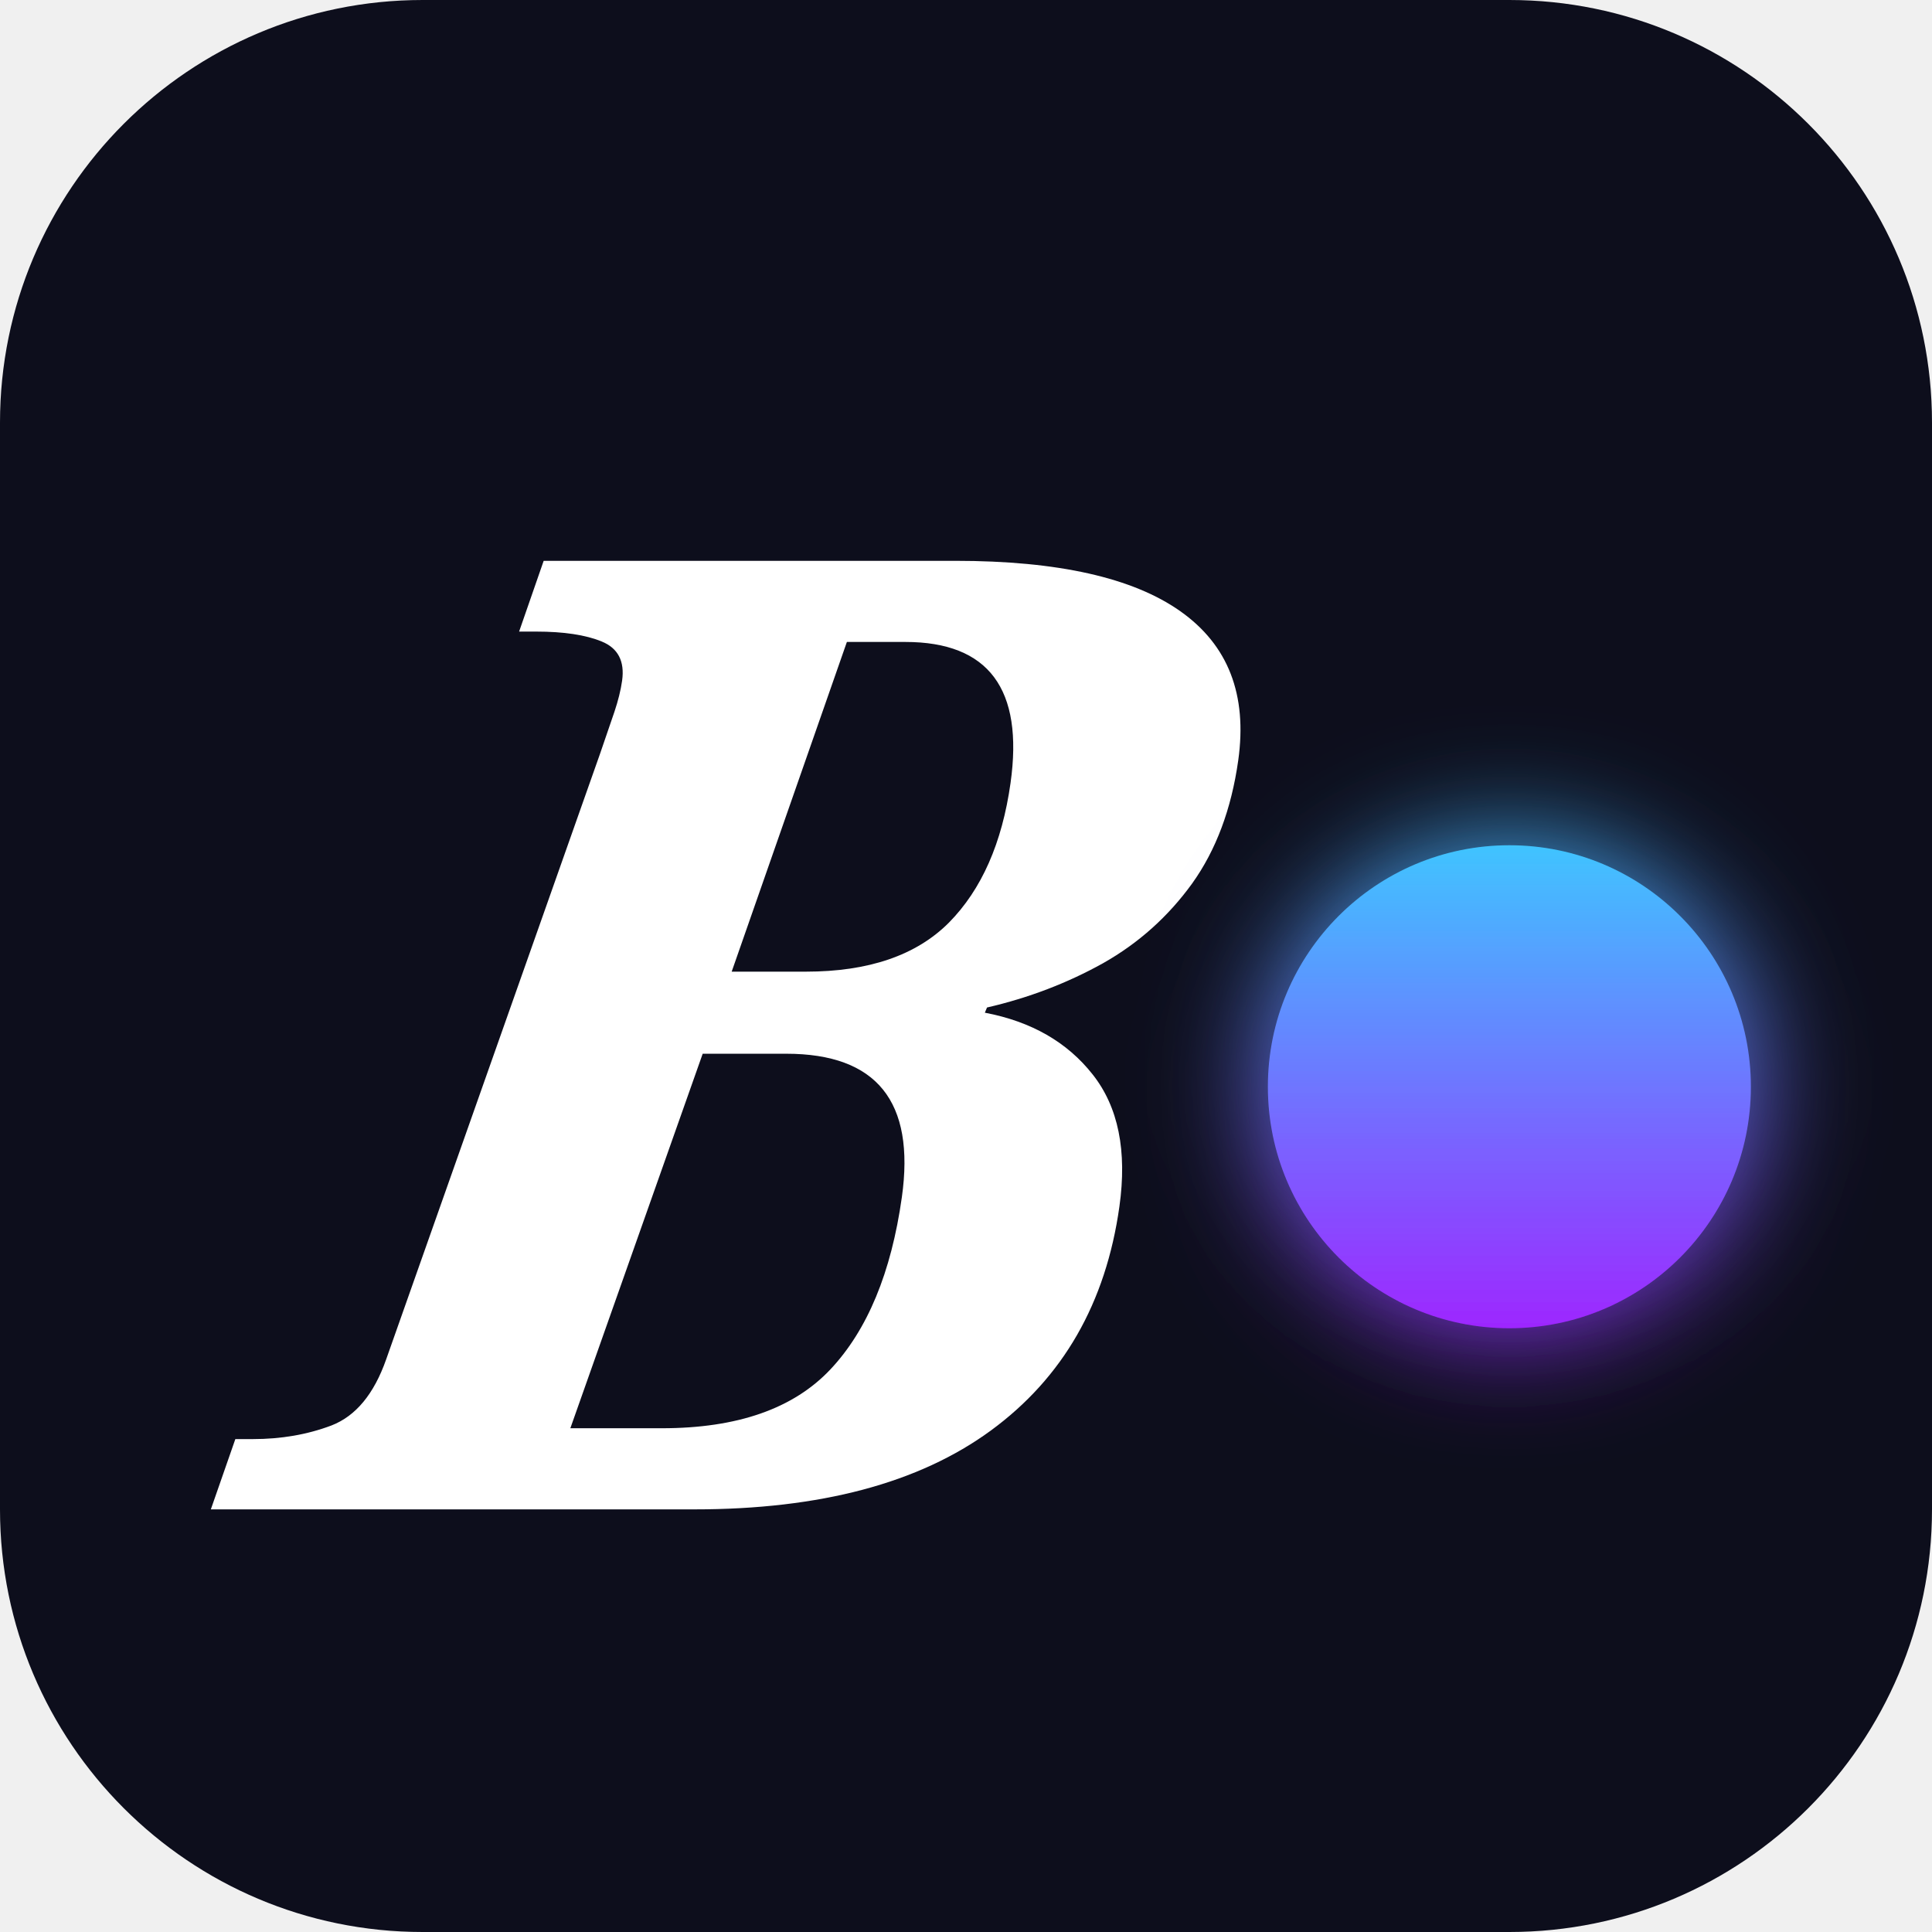
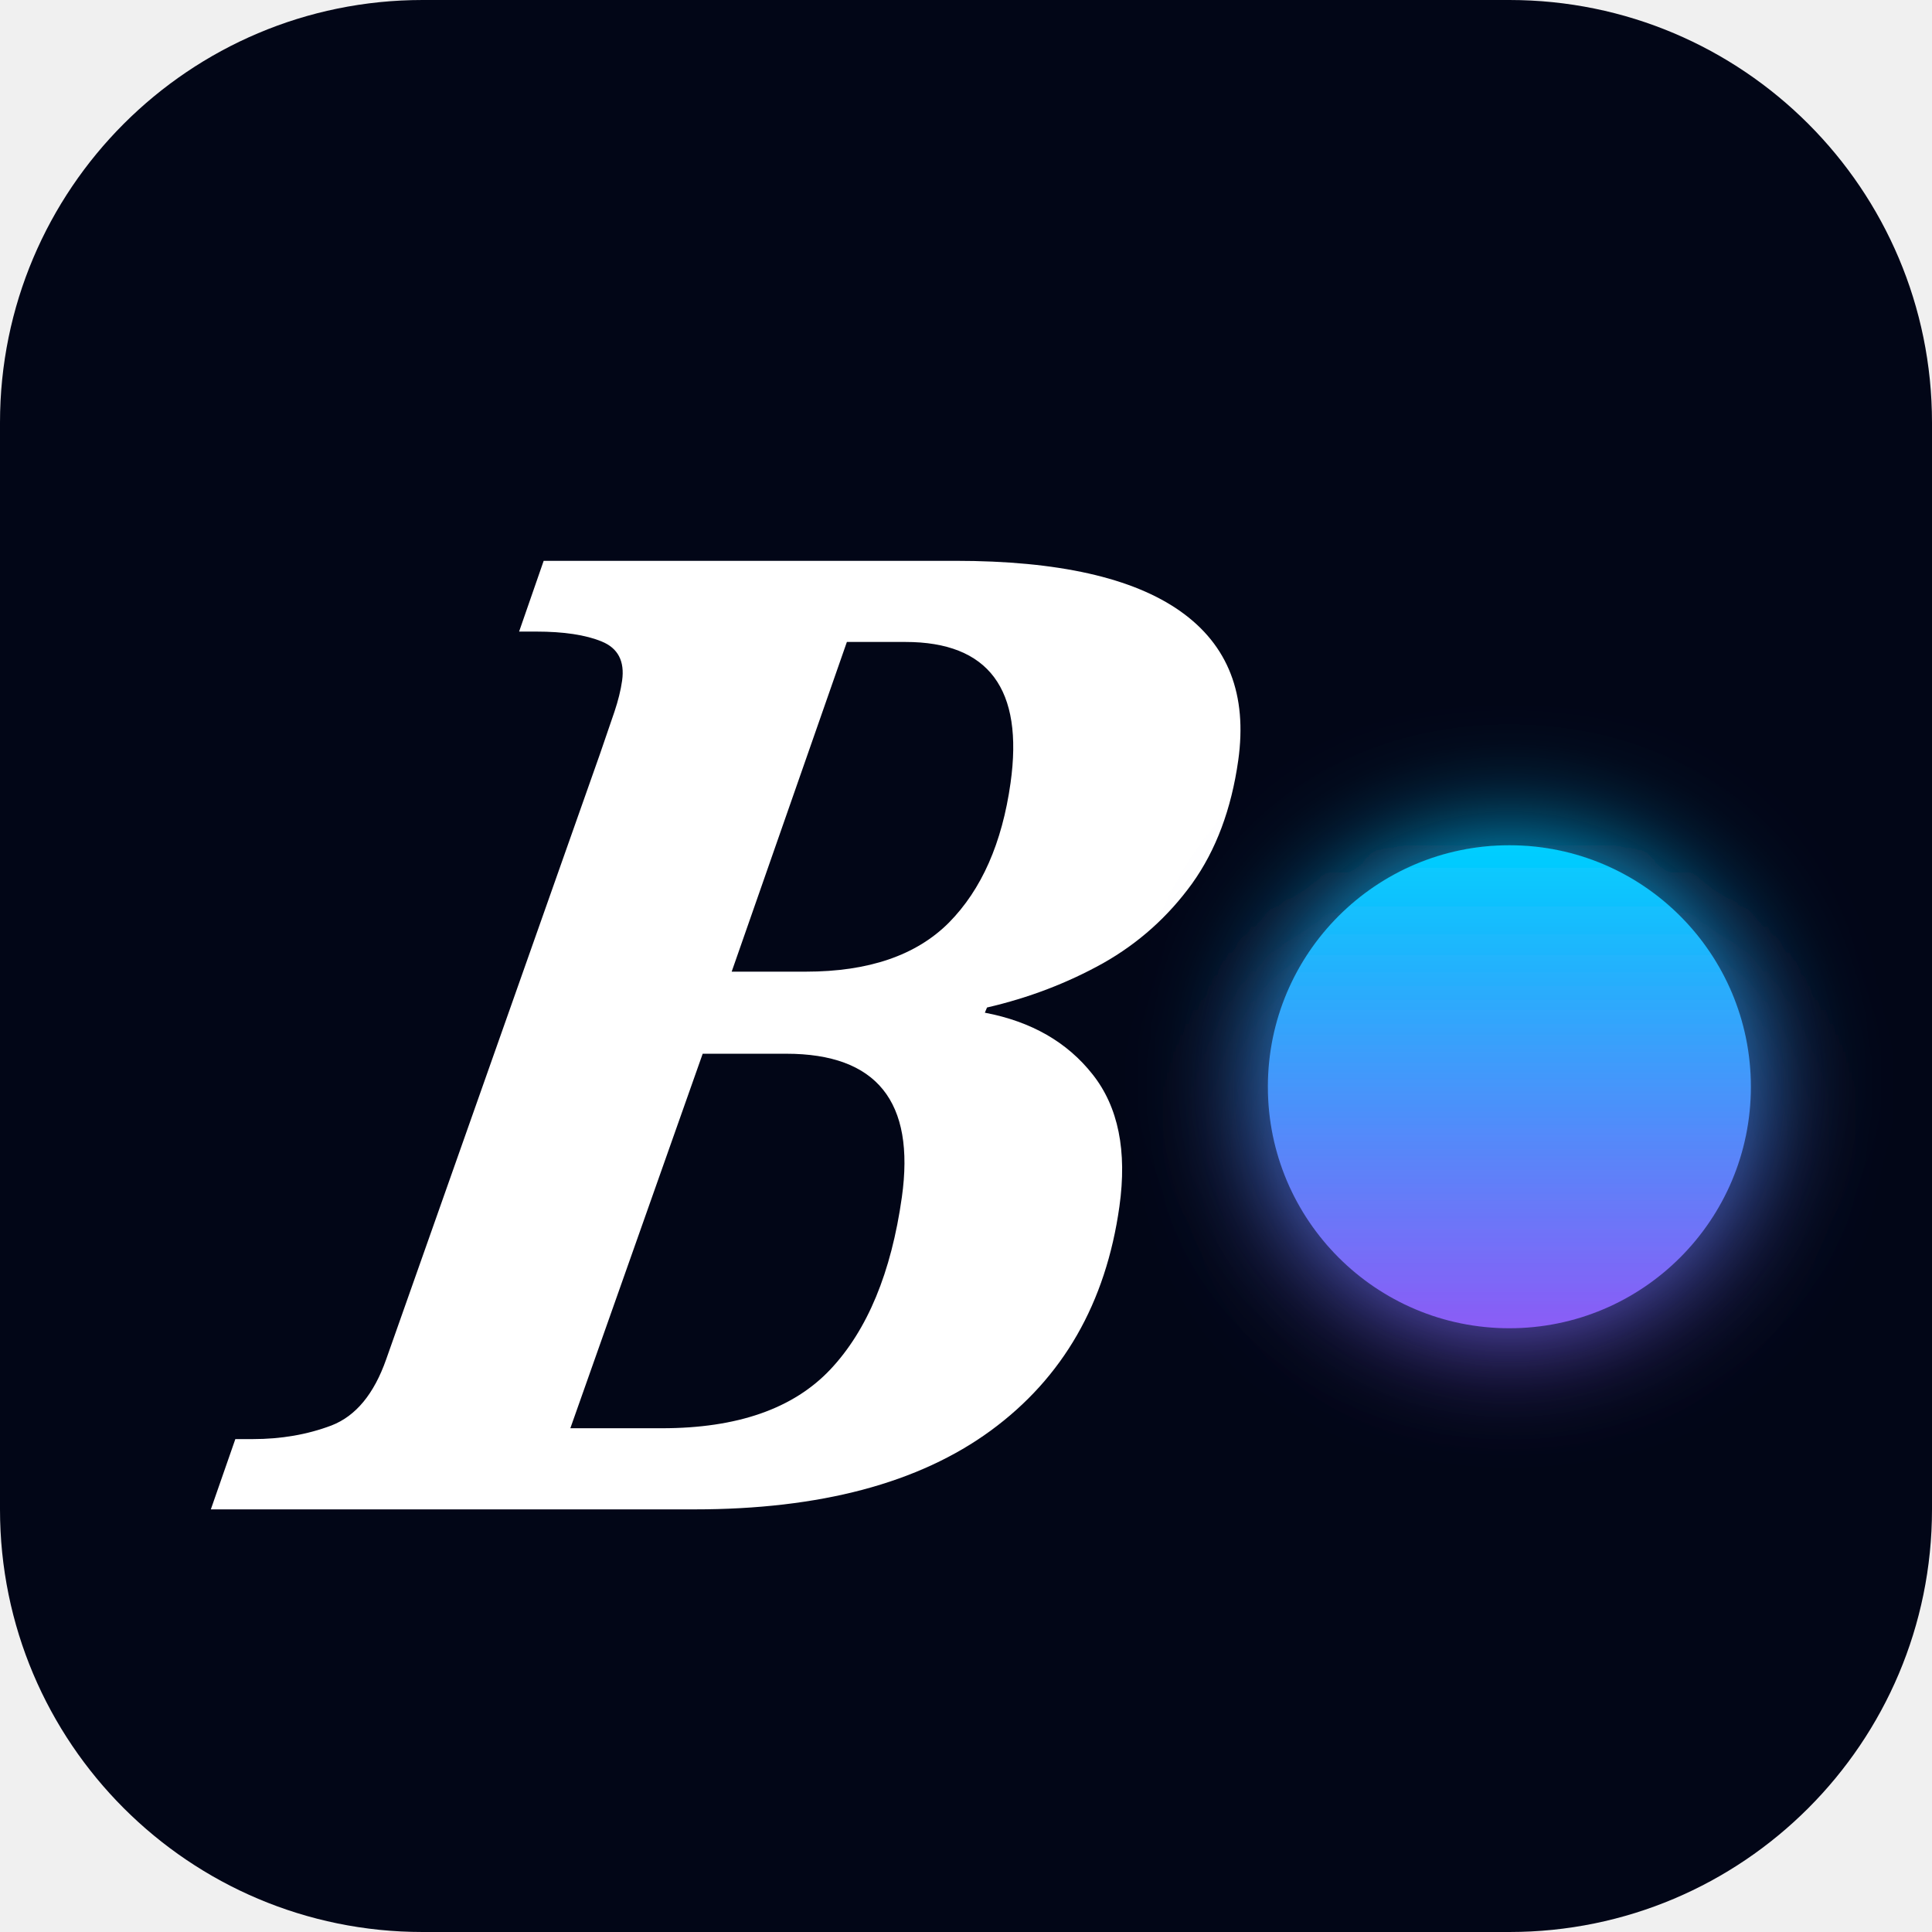
<svg xmlns="http://www.w3.org/2000/svg" width="64" height="64" viewBox="0 0 64 64" fill="none">
-   <rect width="64" height="64" rx="14" fill="#0D0E1C" />
+   <style>
+     :root {
+       --brand-bg: #020617;
+       --brand-accent: #00CFFF;
+       --brand-accent-purple: #8b5cf6;
+     }
+   </style>
+   <rect width="64" height="64" rx="14" fill="var(--brand-bg, #020617)" />
  <defs>
-     <linearGradient id="grad" x1="0%" y1="0%" x2="0%" y2="100%">
-       <stop offset="0%" stop-color="#40c4ff" />
-       <stop offset="100%" stop-color="#9d27ff" />
+     <linearGradient id="favicon-grad" x1="0%" y1="0%" x2="0%" y2="100%">
+       <stop offset="0%" stop-color="var(--brand-accent, #00CFFF)" />
+       <stop offset="100%" stop-color="var(--brand-accent-purple, #8b5cf6)" />
    </linearGradient>
-     <filter id="glow" x="-50%" y="-50%" width="200%" height="200%">
+     <filter id="favicon-glow" x="-50%" y="-50%" width="200%" height="200%">
      <feGaussianBlur stdDeviation="2" result="blur" />
      <feComposite in="SourceGraphic" in2="blur" operator="over" />
    </filter>
  </defs>
  <g transform="translate(8, 50)">
-     <text x="0" y="0" font-family="'Bodoni MT', 'Bodoni 72', serif" font-weight="700" font-style="italic" font-size="44" fill="white" transform="skewX(-8)">B</text>
-     <circle cx="42" cy="-14" r="8" fill="url(#grad)" filter="url(#glow)" />
+     <text x="0" y="0" font-family="'Playfair Display', 'Bodoni MT', 'Bodoni 72', serif" font-weight="900" font-style="italic" font-size="44" fill="white" transform="skewX(-8)">B</text>
+     <circle cx="42" cy="-14" r="8" fill="url(#favicon-grad)" filter="url(#favicon-glow)" />
  </g>
</svg>
